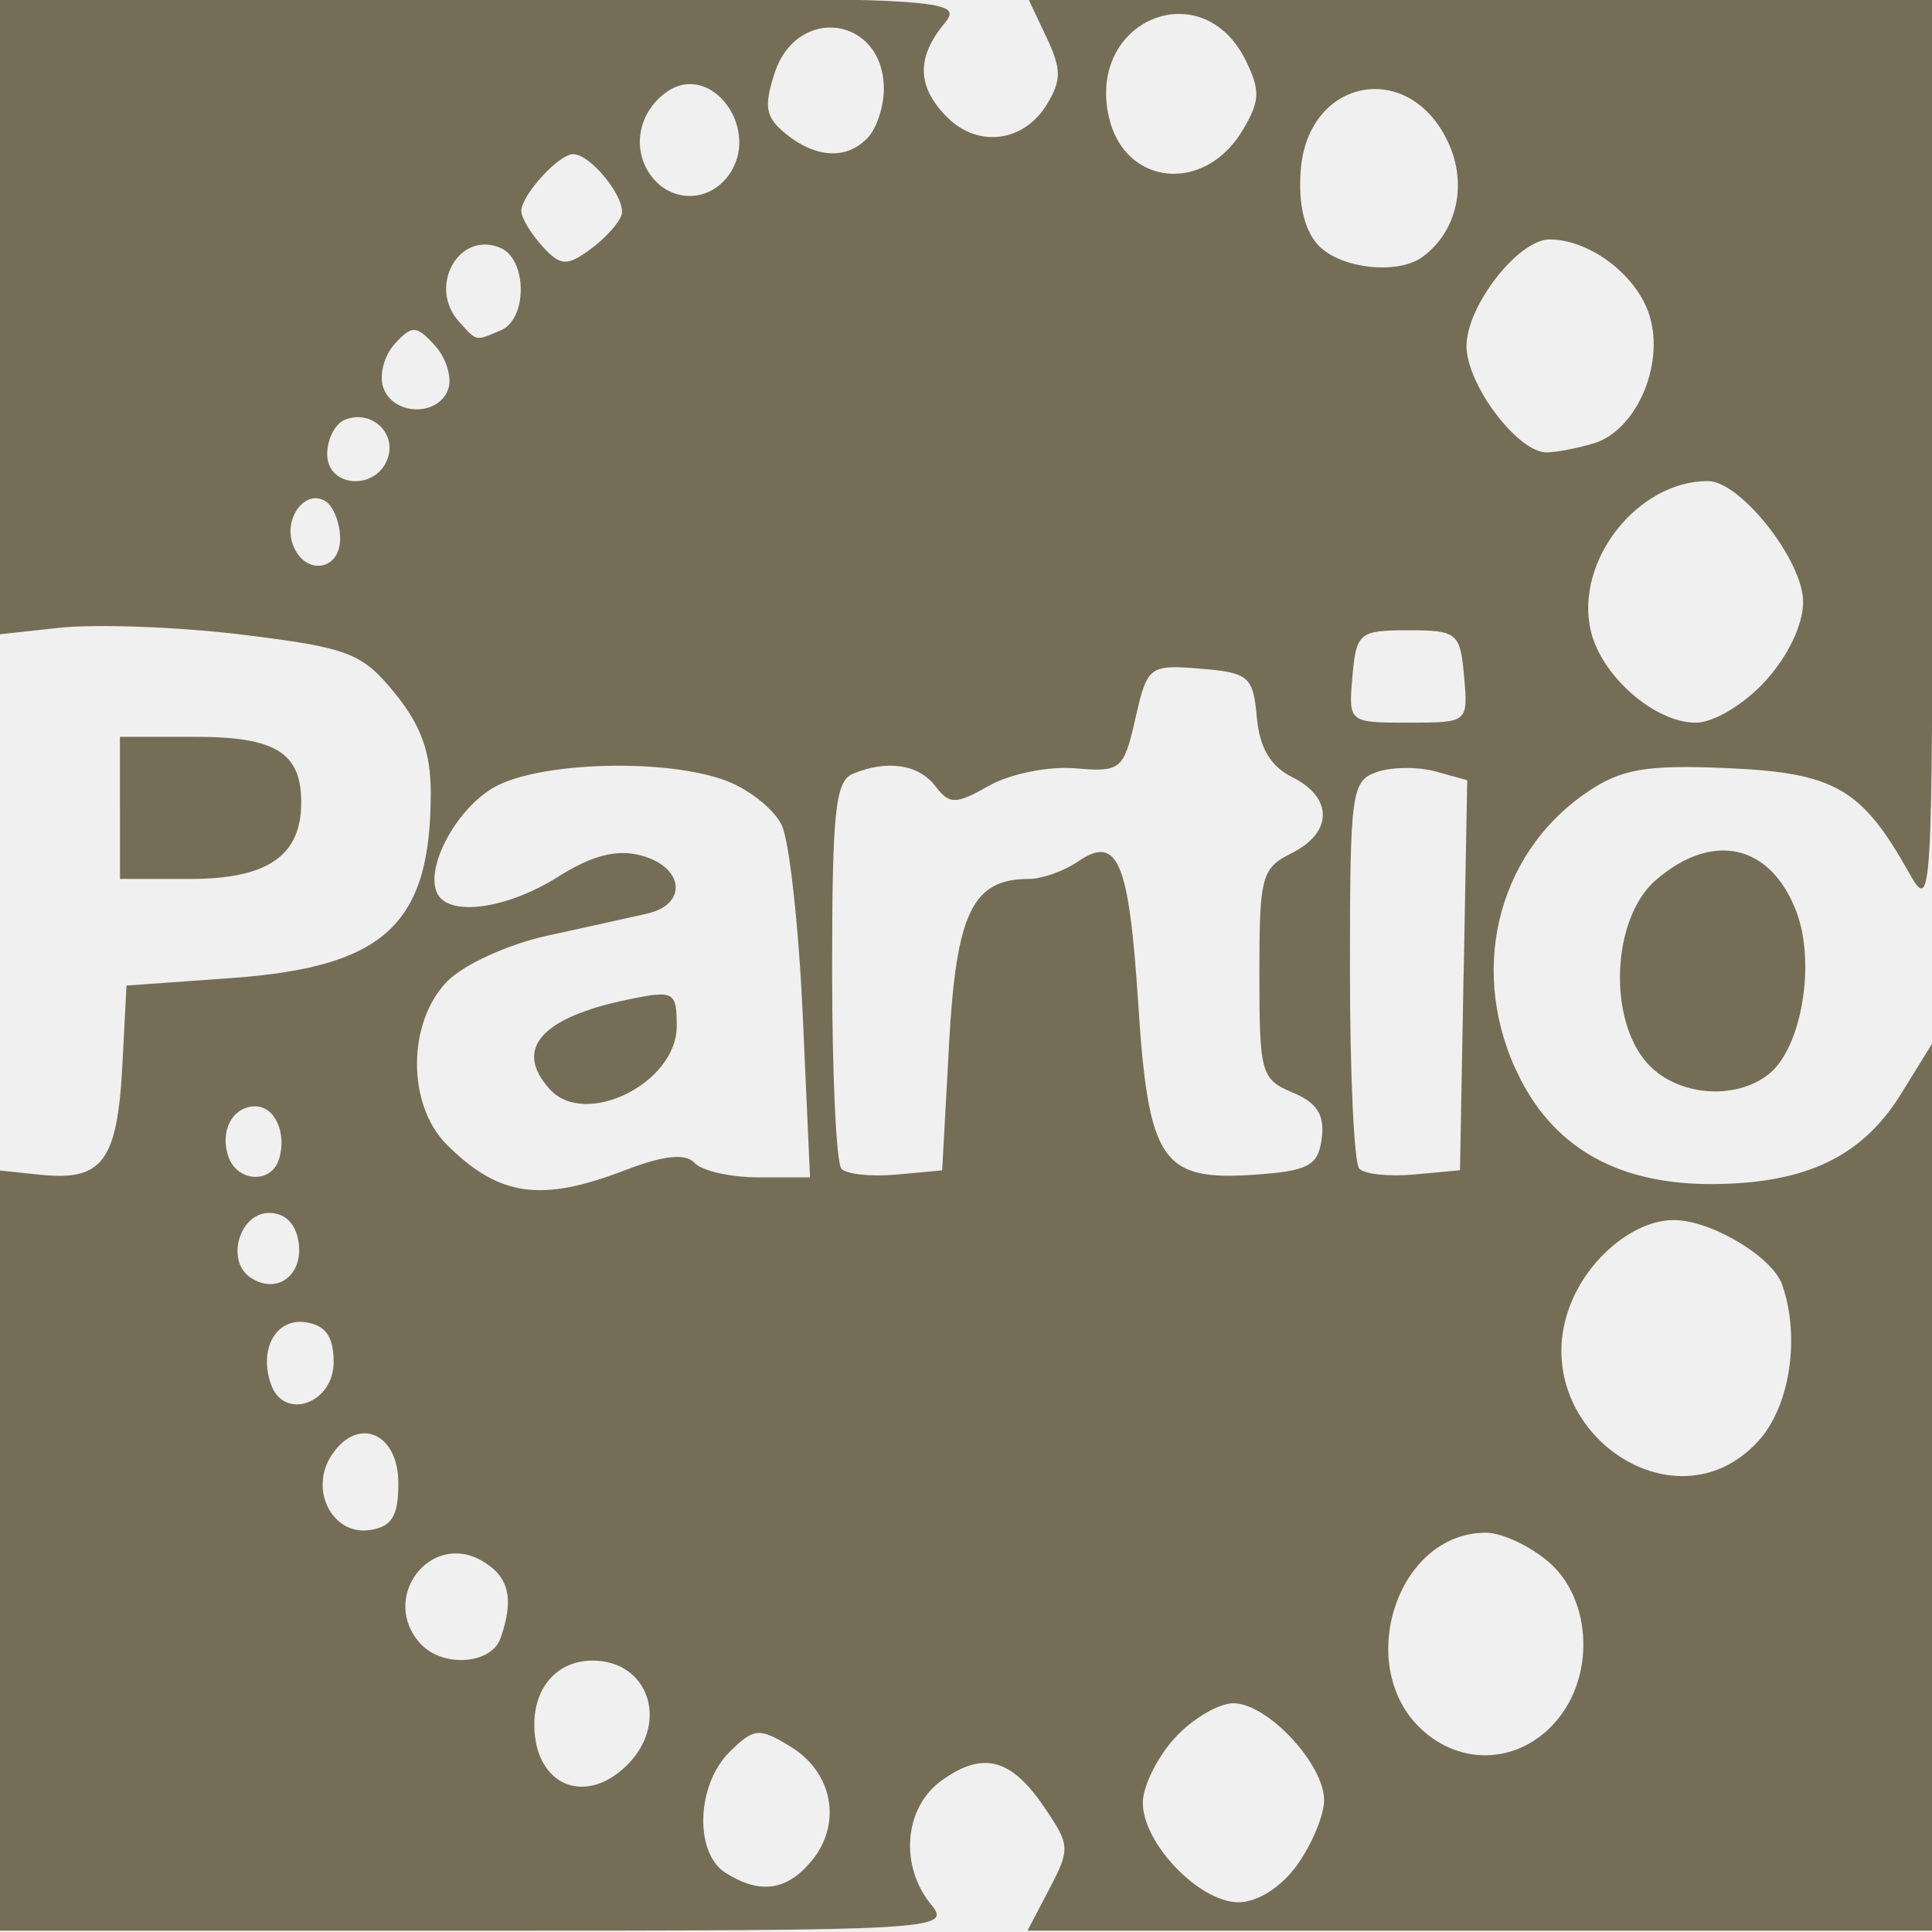
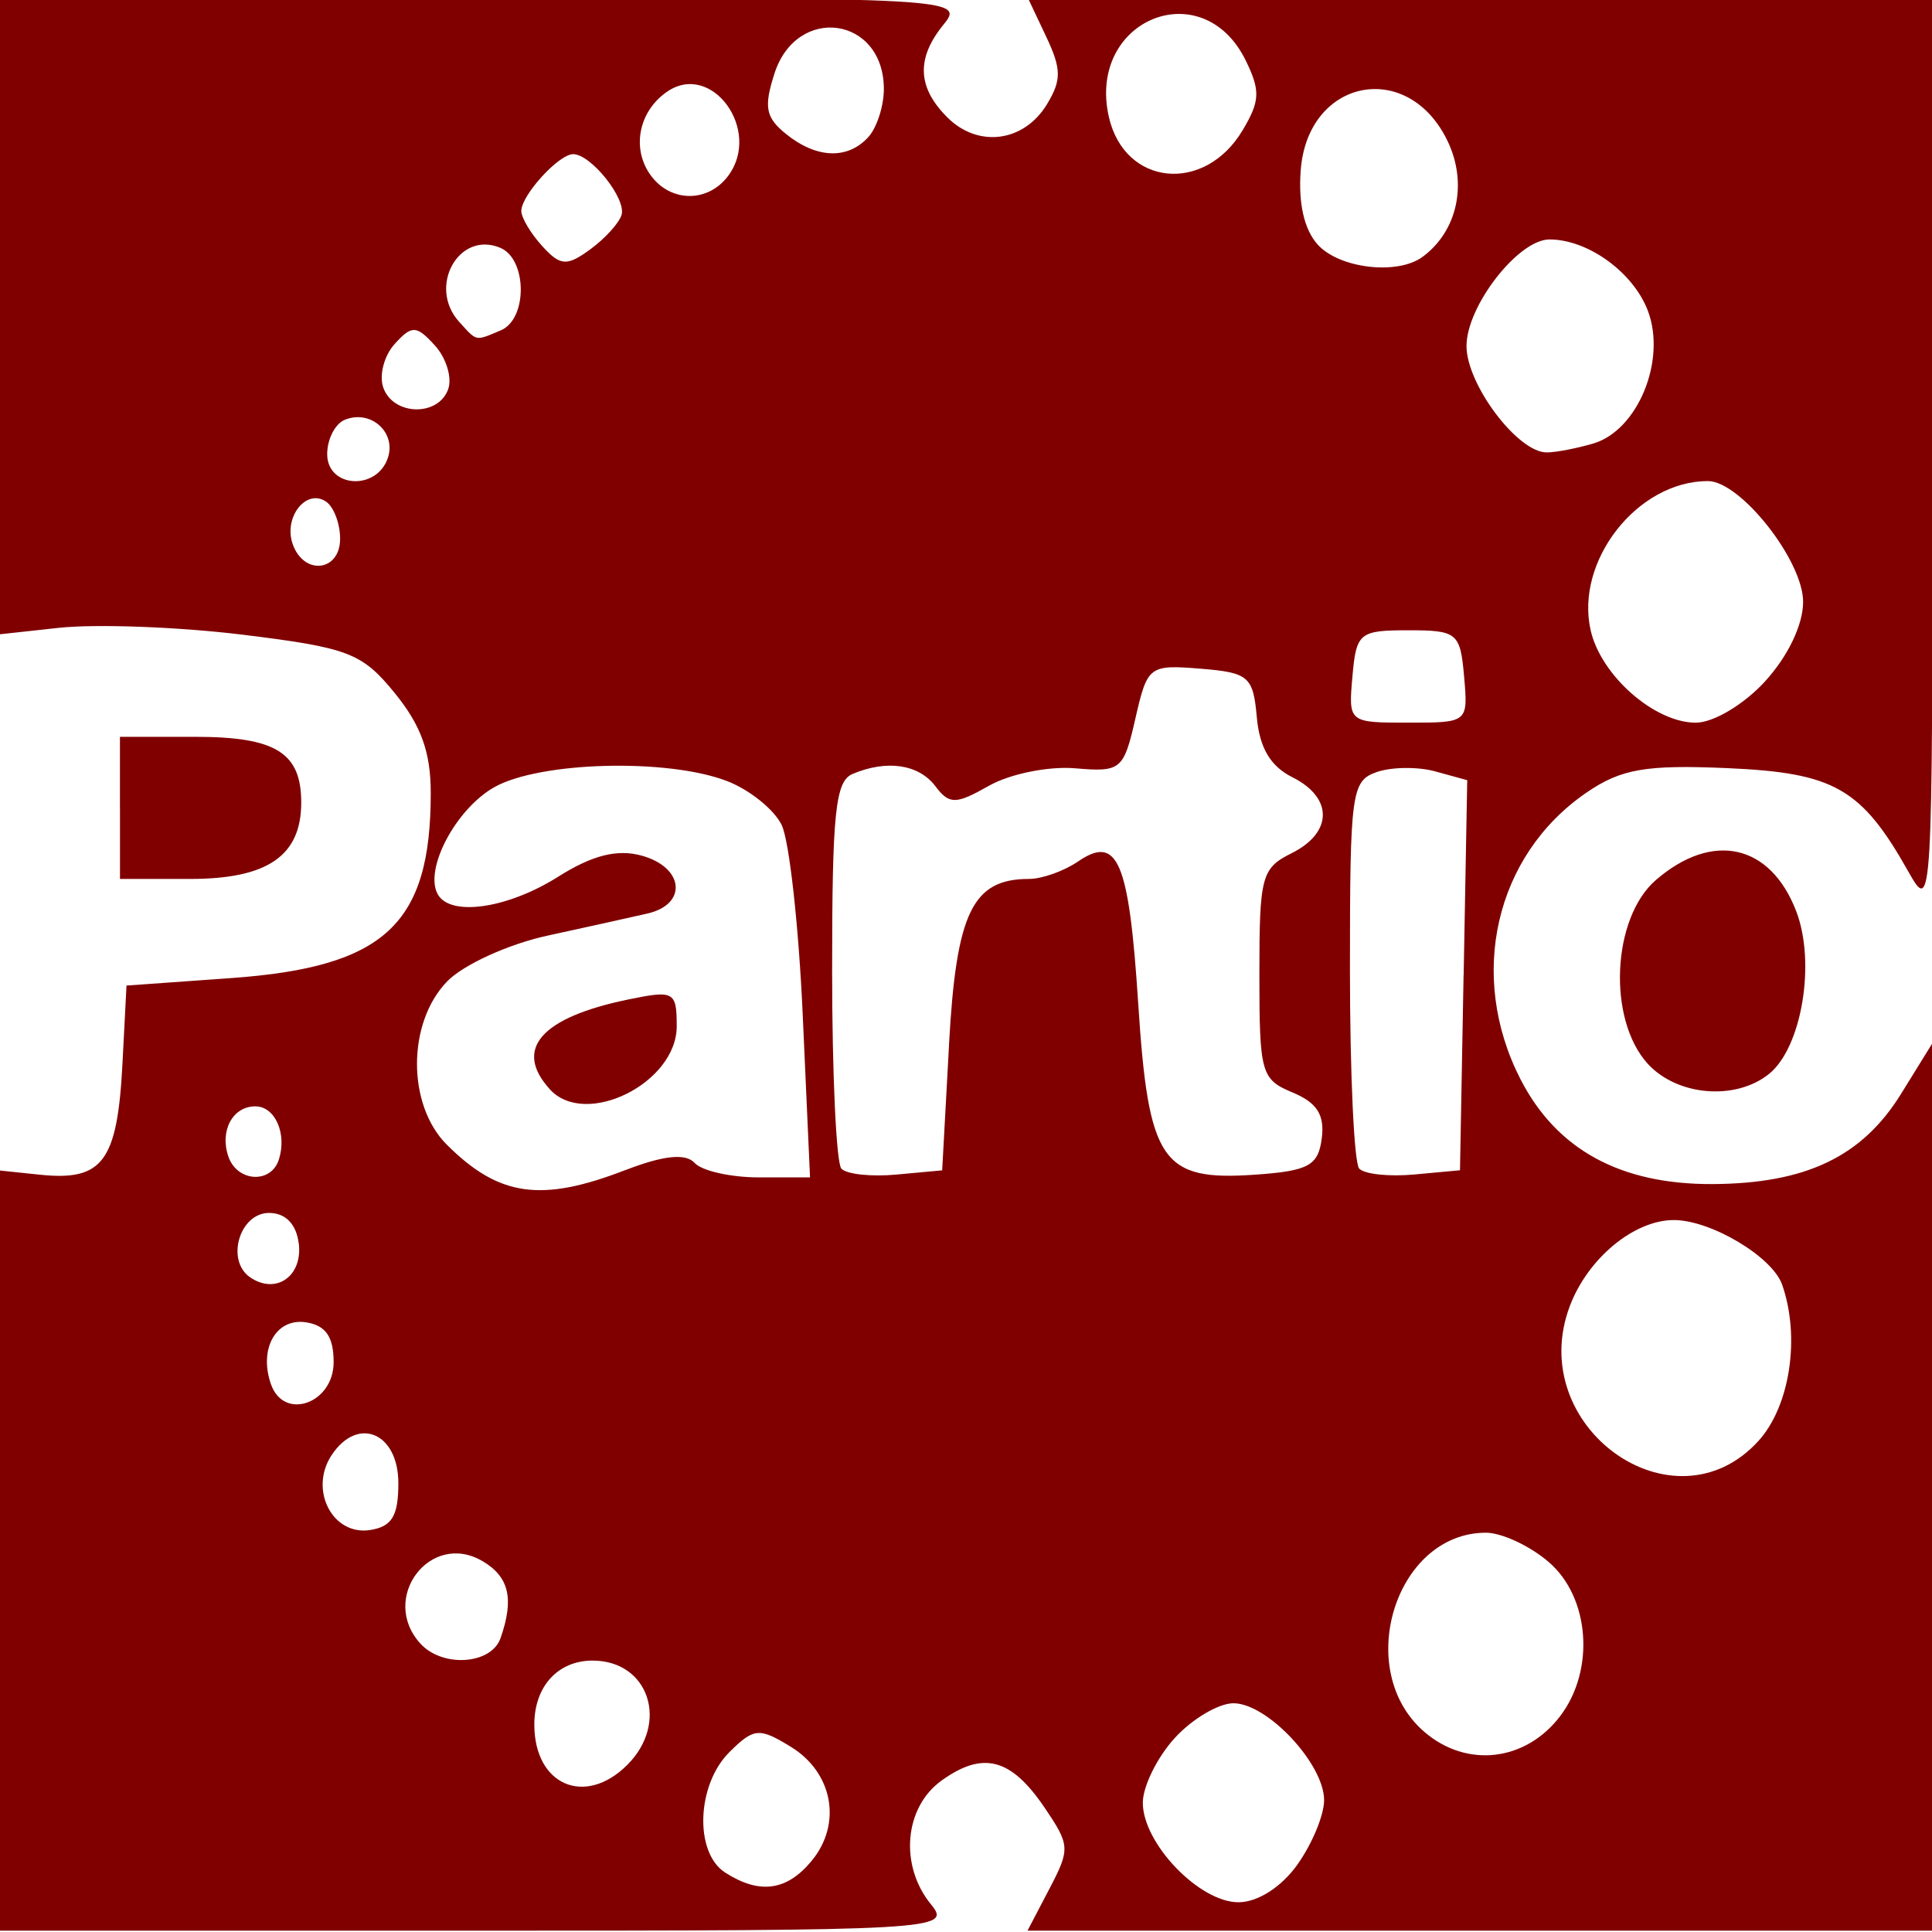
<svg xmlns="http://www.w3.org/2000/svg" width="48" height="48" id="svg2" version="1.1">
  <defs id="defs4">
    </defs>
-   <g id="layer2" transform="translate(0,-1004.362)" style="display:none" />
+   <g id="layer2" transform="translate(0,-1004.362)" style="display:inline">
+     <rect style="fill:#ffffff" id="rect2988" width="48.875" height="48.5" x="-0.75" y="-0.5" transform="translate(0,1004.362)" />
+   </g>
  <g id="layer1" style="display:inline" transform="translate(0,-1004.362)">
-     <path style="fill:#766d57;fill-opacity:1" d="m -0.235,1042.874 0,-9.455 1.224,0.128 c 1.565,0.164 1.928,-0.325 2.054,-2.768 l 0.1,-1.931 2.601,-0.186 c 3.815,-0.273 4.958,-1.334 4.958,-4.598 0,-1.014 -0.239,-1.677 -0.893,-2.481 -0.815,-1.001 -1.147,-1.128 -3.78,-1.452 -1.588,-0.195 -3.646,-0.271 -4.575,-0.17 l -1.689,0.185 0,-7.919 0,-7.919 12.112,0 c 11.714,0 12.095,0.021 11.58,0.646 -0.699,0.848 -0.673,1.577 0.084,2.329 0.768,0.762 1.906,0.608 2.474,-0.336 0.361,-0.6 0.357,-0.87 -0.024,-1.677 l -0.455,-0.962 11.239,0 11.239,0 -0.001,11.387 c -0.001,11.232 -0.009,11.373 -0.597,10.328 -1.169,-2.077 -1.84,-2.461 -4.501,-2.577 -2.031,-0.088 -2.643,0.019 -3.508,0.614 -2.262,1.556 -2.948,4.543 -1.633,7.111 0.898,1.754 2.486,2.621 4.777,2.609 2.317,-0.013 3.716,-0.682 4.68,-2.241 l 0.783,-1.266 0,11.028 0,11.028 -11.243,0 -11.243,0 0.544,-1.04 c 0.52,-0.995 0.515,-1.082 -0.129,-2.03 -0.828,-1.218 -1.523,-1.398 -2.551,-0.659 -0.93,0.669 -1.051,2.119 -0.256,3.083 0.515,0.625 0.139,0.646 -11.419,0.646 l -11.952,0 0,-9.455 z m 32.465,7.818 c 0.367,-0.512 0.667,-1.234 0.667,-1.605 0,-0.9 -1.41,-2.408 -2.252,-2.408 -0.37,0 -1.028,0.39 -1.462,0.867 -0.434,0.477 -0.79,1.199 -0.79,1.605 0,1.01 1.404,2.472 2.375,2.472 0.476,0 1.063,-0.373 1.462,-0.93 z m -12.063,-0.1 c 0.759,-0.92 0.527,-2.189 -0.517,-2.83 -0.788,-0.484 -0.92,-0.472 -1.528,0.131 -0.818,0.812 -0.876,2.501 -0.102,2.995 0.854,0.546 1.53,0.453 2.147,-0.296 z m -4.585,-2.379 c 1.052,-1.046 0.54,-2.594 -0.859,-2.594 -0.862,0 -1.448,0.642 -1.448,1.589 0,1.503 1.255,2.05 2.307,1.005 z m 23.185,-1.221 c 0.864,-1.142 0.73,-2.942 -0.285,-3.818 -0.466,-0.403 -1.17,-0.732 -1.565,-0.732 -2.25,0 -3.308,3.413 -1.533,4.945 1.056,0.912 2.524,0.74 3.383,-0.395 z m -26.331,-1.931 c 0.342,-0.977 0.213,-1.525 -0.448,-1.913 -1.299,-0.763 -2.569,0.922 -1.544,2.048 0.551,0.605 1.762,0.523 1.992,-0.135 z m -2.539,-3.85 c 0,-1.252 -1.005,-1.677 -1.655,-0.701 -0.573,0.86 0.016,2.011 0.953,1.865 0.543,-0.085 0.702,-0.349 0.702,-1.164 z m 33.79,-1.048 c 0.785,-0.862 1.046,-2.579 0.59,-3.884 -0.243,-0.694 -1.77,-1.605 -2.691,-1.605 -0.988,0 -2.137,0.95 -2.584,2.136 -1.131,2.997 2.586,5.657 4.685,3.353 z M 8.289,1038.205 c 0,-0.631 -0.195,-0.913 -0.683,-0.99 -0.745,-0.117 -1.183,0.654 -0.874,1.538 0.32,0.916 1.557,0.48 1.557,-0.548 z m -0.868,-2.958 c -0.062,-0.476 -0.33,-0.75 -0.736,-0.75 -0.736,0 -1.082,1.185 -0.467,1.602 0.644,0.437 1.31,-0.035 1.204,-0.853 z m 8.123,-1.816 c 0.941,-0.364 1.49,-0.421 1.713,-0.177 0.18,0.198 0.899,0.36 1.598,0.36 l 1.27,0 -0.181,-4.026 c -0.099,-2.215 -0.335,-4.343 -0.524,-4.73 -0.189,-0.387 -0.802,-0.879 -1.363,-1.093 -1.485,-0.568 -4.653,-0.482 -5.779,0.156 -0.958,0.544 -1.748,2.044 -1.401,2.661 0.316,0.561 1.74,0.352 2.992,-0.439 0.846,-0.534 1.466,-0.691 2.074,-0.523 1.053,0.29 1.145,1.208 0.144,1.438 -0.398,0.092 -1.516,0.339 -2.485,0.55 -0.969,0.21 -2.091,0.722 -2.493,1.137 -0.995,1.026 -0.999,3.066 -0.008,4.056 1.293,1.291 2.346,1.441 4.441,0.629 z m -1.883,-2.006 c -0.91,-0.999 -0.222,-1.785 1.952,-2.232 1.135,-0.234 1.2,-0.197 1.2,0.666 0,1.412 -2.267,2.539 -3.152,1.567 z m -6.733,1.748 c 0.206,-0.648 -0.093,-1.324 -0.585,-1.324 -0.565,0 -0.891,0.612 -0.667,1.253 0.22,0.628 1.059,0.676 1.251,0.071 z m 16.65,-2.861 c 0.179,-3.277 0.582,-4.113 1.986,-4.113 0.322,0 0.87,-0.195 1.217,-0.432 0.989,-0.678 1.268,-0.021 1.498,3.531 0.254,3.926 0.584,4.41 2.895,4.249 1.338,-0.093 1.577,-0.223 1.665,-0.903 0.075,-0.583 -0.117,-0.886 -0.724,-1.139 -0.784,-0.327 -0.826,-0.478 -0.826,-2.945 0,-2.431 0.052,-2.627 0.804,-3.002 1.023,-0.512 1.031,-1.378 0.017,-1.885 -0.546,-0.273 -0.817,-0.73 -0.885,-1.493 -0.09,-1.012 -0.201,-1.108 -1.404,-1.205 -1.27,-0.102 -1.315,-0.068 -1.612,1.236 -0.292,1.28 -0.36,1.337 -1.499,1.239 -0.656,-0.056 -1.617,0.138 -2.135,0.432 -0.829,0.47 -0.989,0.472 -1.335,0.014 -0.414,-0.547 -1.205,-0.665 -2.057,-0.306 -0.428,0.18 -0.509,0.952 -0.509,4.885 0,2.569 0.103,4.784 0.23,4.922 0.126,0.139 0.742,0.205 1.367,0.147 l 1.137,-0.105 0.171,-3.126 z m 12.786,-1.72 0.089,-4.846 -0.79,-0.218 c -0.434,-0.12 -1.09,-0.113 -1.457,0.015 -0.63,0.22 -0.667,0.488 -0.667,4.916 0,2.576 0.103,4.798 0.23,4.936 0.126,0.139 0.742,0.205 1.367,0.147 l 1.137,-0.105 0.089,-4.846 z m 0.011,-7.424 c -0.095,-1.085 -0.171,-1.147 -1.387,-1.147 -1.217,0 -1.292,0.063 -1.387,1.147 -0.101,1.145 -0.098,1.148 1.387,1.148 1.485,0 1.488,0 1.387,-1.148 z m 7.483,0.116 c 0.567,-0.622 0.94,-1.404 0.94,-1.969 0,-1.026 -1.557,-3.001 -2.367,-3.001 -1.748,0 -3.306,1.985 -2.911,3.71 0.257,1.126 1.587,2.293 2.612,2.293 0.439,0 1.2,-0.455 1.726,-1.032 z m -35.408,-3.537 c 0,-0.377 -0.157,-0.792 -0.35,-0.923 -0.492,-0.334 -1.061,0.39 -0.829,1.054 0.276,0.789 1.179,0.688 1.179,-0.132 z m 1.183,-1.999 c 0.225,-0.644 -0.428,-1.225 -1.073,-0.953 -0.237,0.1 -0.431,0.482 -0.431,0.85 0,0.834 1.22,0.918 1.504,0.103 z m 29.951,-0.367 c 1.105,-0.325 1.822,-2.065 1.358,-3.295 -0.361,-0.957 -1.488,-1.775 -2.446,-1.775 -0.774,0 -2.061,1.653 -2.061,2.648 0,0.958 1.279,2.652 1.996,2.643 0.229,0 0.748,-0.102 1.153,-0.221 z m -28.448,-1.353 c 0.1,-0.286 -0.05,-0.774 -0.333,-1.085 -0.457,-0.501 -0.569,-0.506 -0.995,-0.038 -0.264,0.29 -0.393,0.778 -0.286,1.085 0.246,0.703 1.373,0.729 1.614,0.038 z m 1.308,-1.46 c 0.667,-0.281 0.656,-1.767 -0.014,-2.049 -1.033,-0.435 -1.813,0.97 -1.021,1.84 0.451,0.495 0.387,0.482 1.035,0.209 z m 2.998,-2.865 c 0.123,-0.404 -0.759,-1.511 -1.203,-1.511 -0.357,0 -1.287,1.02 -1.287,1.412 0,0.167 0.234,0.559 0.52,0.873 0.449,0.493 0.61,0.505 1.189,0.083 0.368,-0.268 0.719,-0.654 0.781,-0.858 z m 19.898,1.043 c 0.865,-0.634 1.126,-1.814 0.634,-2.86 -0.974,-2.068 -3.484,-1.584 -3.658,0.705 -0.063,0.826 0.087,1.48 0.425,1.851 0.539,0.592 1.977,0.76 2.6,0.303 z m -17.254,-2.008 c 0.854,-1.13 -0.401,-2.866 -1.515,-2.096 -0.715,0.494 -0.889,1.435 -0.389,2.096 0.497,0.657 1.408,0.657 1.904,0 z m 12.786,-1.139 c 0.433,-0.726 0.445,-0.981 0.081,-1.728 -1.074,-2.202 -3.955,-1.018 -3.403,1.399 0.392,1.716 2.377,1.913 3.322,0.329 z m -9.299,0.169 c 0.212,-0.233 0.386,-0.77 0.386,-1.193 0,-1.807 -2.168,-2.11 -2.72,-0.38 -0.267,0.835 -0.216,1.089 0.296,1.501 0.756,0.607 1.526,0.634 2.038,0.072 z m 19.364,23.022 c -1.004,-1.103 -0.892,-3.618 0.204,-4.565 1.408,-1.216 2.846,-0.894 3.487,0.78 0.49,1.28 0.136,3.386 -0.679,4.04 -0.834,0.669 -2.282,0.546 -3.012,-0.255 z m -37.957,-6.356 0,-1.766 1.866,0 c 2.005,0 2.638,0.392 2.638,1.634 0,1.321 -0.836,1.897 -2.757,1.897 l -1.746,0 0,-1.766 z" id="path3010" />
+     <path style="fill:#800000;fill-opacity:1" d="m -0.235,1042.874 0,-9.455 1.224,0.128 c 1.565,0.164 1.928,-0.325 2.054,-2.768 l 0.1,-1.931 2.601,-0.186 c 3.815,-0.273 4.958,-1.334 4.958,-4.598 0,-1.014 -0.239,-1.677 -0.893,-2.481 -0.815,-1.001 -1.147,-1.128 -3.78,-1.452 -1.588,-0.195 -3.646,-0.271 -4.575,-0.17 l -1.689,0.185 0,-7.919 0,-7.919 12.112,0 c 11.714,0 12.095,0.021 11.58,0.646 -0.699,0.848 -0.673,1.577 0.084,2.329 0.768,0.762 1.906,0.608 2.474,-0.336 0.361,-0.6 0.357,-0.87 -0.024,-1.677 l -0.455,-0.962 11.239,0 11.239,0 -0.001,11.387 c -0.001,11.232 -0.009,11.373 -0.597,10.328 -1.169,-2.077 -1.84,-2.461 -4.501,-2.577 -2.031,-0.088 -2.643,0.019 -3.508,0.614 -2.262,1.556 -2.948,4.543 -1.633,7.111 0.898,1.754 2.486,2.621 4.777,2.609 2.317,-0.013 3.716,-0.682 4.68,-2.241 l 0.783,-1.266 0,11.028 0,11.028 -11.243,0 -11.243,0 0.544,-1.04 c 0.52,-0.995 0.515,-1.082 -0.129,-2.03 -0.828,-1.218 -1.523,-1.398 -2.551,-0.659 -0.93,0.669 -1.051,2.119 -0.256,3.083 0.515,0.625 0.139,0.646 -11.419,0.646 l -11.952,0 0,-9.455 z m 32.465,7.818 c 0.367,-0.512 0.667,-1.234 0.667,-1.605 0,-0.9 -1.41,-2.408 -2.252,-2.408 -0.37,0 -1.028,0.39 -1.462,0.867 -0.434,0.477 -0.79,1.199 -0.79,1.605 0,1.01 1.404,2.472 2.375,2.472 0.476,0 1.063,-0.373 1.462,-0.93 z m -12.063,-0.1 c 0.759,-0.92 0.527,-2.189 -0.517,-2.83 -0.788,-0.484 -0.92,-0.472 -1.528,0.131 -0.818,0.812 -0.876,2.501 -0.102,2.995 0.854,0.546 1.53,0.453 2.147,-0.296 z m -4.585,-2.379 c 1.052,-1.046 0.54,-2.594 -0.859,-2.594 -0.862,0 -1.448,0.642 -1.448,1.589 0,1.503 1.255,2.05 2.307,1.005 z m 23.185,-1.221 c 0.864,-1.142 0.73,-2.942 -0.285,-3.818 -0.466,-0.403 -1.17,-0.732 -1.565,-0.732 -2.25,0 -3.308,3.413 -1.533,4.945 1.056,0.912 2.524,0.74 3.383,-0.395 z m -26.331,-1.931 c 0.342,-0.977 0.213,-1.525 -0.448,-1.913 -1.299,-0.763 -2.569,0.922 -1.544,2.048 0.551,0.605 1.762,0.523 1.992,-0.135 z m -2.539,-3.85 c 0,-1.252 -1.005,-1.677 -1.655,-0.701 -0.573,0.86 0.016,2.011 0.953,1.865 0.543,-0.085 0.702,-0.349 0.702,-1.164 z m 33.79,-1.048 c 0.785,-0.862 1.046,-2.579 0.59,-3.884 -0.243,-0.694 -1.77,-1.605 -2.691,-1.605 -0.988,0 -2.137,0.95 -2.584,2.136 -1.131,2.997 2.586,5.657 4.685,3.353 z M 8.289,1038.205 c 0,-0.631 -0.195,-0.913 -0.683,-0.99 -0.745,-0.117 -1.183,0.654 -0.874,1.538 0.32,0.916 1.557,0.48 1.557,-0.548 z m -0.868,-2.958 c -0.062,-0.476 -0.33,-0.75 -0.736,-0.75 -0.736,0 -1.082,1.185 -0.467,1.602 0.644,0.437 1.31,-0.035 1.204,-0.853 z m 8.123,-1.816 c 0.941,-0.364 1.49,-0.421 1.713,-0.177 0.18,0.198 0.899,0.36 1.598,0.36 l 1.27,0 -0.181,-4.026 c -0.099,-2.215 -0.335,-4.343 -0.524,-4.73 -0.189,-0.387 -0.802,-0.879 -1.363,-1.093 -1.485,-0.568 -4.653,-0.482 -5.779,0.156 -0.958,0.544 -1.748,2.044 -1.401,2.661 0.316,0.561 1.74,0.352 2.992,-0.439 0.846,-0.534 1.466,-0.691 2.074,-0.523 1.053,0.29 1.145,1.208 0.144,1.438 -0.398,0.092 -1.516,0.339 -2.485,0.55 -0.969,0.21 -2.091,0.722 -2.493,1.137 -0.995,1.026 -0.999,3.066 -0.008,4.056 1.293,1.291 2.346,1.441 4.441,0.629 z m -1.883,-2.006 c -0.91,-0.999 -0.222,-1.785 1.952,-2.232 1.135,-0.234 1.2,-0.197 1.2,0.666 0,1.412 -2.267,2.539 -3.152,1.567 z m -6.733,1.748 c 0.206,-0.648 -0.093,-1.324 -0.585,-1.324 -0.565,0 -0.891,0.612 -0.667,1.253 0.22,0.628 1.059,0.676 1.251,0.071 z m 16.65,-2.861 c 0.179,-3.277 0.582,-4.113 1.986,-4.113 0.322,0 0.87,-0.195 1.217,-0.432 0.989,-0.678 1.268,-0.021 1.498,3.531 0.254,3.926 0.584,4.41 2.895,4.249 1.338,-0.093 1.577,-0.223 1.665,-0.903 0.075,-0.583 -0.117,-0.886 -0.724,-1.139 -0.784,-0.327 -0.826,-0.478 -0.826,-2.945 0,-2.431 0.052,-2.627 0.804,-3.002 1.023,-0.512 1.031,-1.378 0.017,-1.885 -0.546,-0.273 -0.817,-0.73 -0.885,-1.493 -0.09,-1.012 -0.201,-1.108 -1.404,-1.205 -1.27,-0.102 -1.315,-0.068 -1.612,1.236 -0.292,1.28 -0.36,1.337 -1.499,1.239 -0.656,-0.056 -1.617,0.138 -2.135,0.432 -0.829,0.47 -0.989,0.472 -1.335,0.014 -0.414,-0.547 -1.205,-0.665 -2.057,-0.306 -0.428,0.18 -0.509,0.952 -0.509,4.885 0,2.569 0.103,4.784 0.23,4.922 0.126,0.139 0.742,0.205 1.367,0.147 l 1.137,-0.105 0.171,-3.126 z m 12.786,-1.72 0.089,-4.846 -0.79,-0.218 c -0.434,-0.12 -1.09,-0.113 -1.457,0.015 -0.63,0.22 -0.667,0.488 -0.667,4.916 0,2.576 0.103,4.798 0.23,4.936 0.126,0.139 0.742,0.205 1.367,0.147 l 1.137,-0.105 0.089,-4.846 z m 0.011,-7.424 c -0.095,-1.085 -0.171,-1.147 -1.387,-1.147 -1.217,0 -1.292,0.063 -1.387,1.147 -0.101,1.145 -0.098,1.148 1.387,1.148 1.485,0 1.488,0 1.387,-1.148 z m 7.483,0.116 c 0.567,-0.622 0.94,-1.404 0.94,-1.969 0,-1.026 -1.557,-3.001 -2.367,-3.001 -1.748,0 -3.306,1.985 -2.911,3.71 0.257,1.126 1.587,2.293 2.612,2.293 0.439,0 1.2,-0.455 1.726,-1.032 z m -35.408,-3.537 c 0,-0.377 -0.157,-0.792 -0.35,-0.923 -0.492,-0.334 -1.061,0.39 -0.829,1.054 0.276,0.789 1.179,0.688 1.179,-0.132 z m 1.183,-1.999 c 0.225,-0.644 -0.428,-1.225 -1.073,-0.953 -0.237,0.1 -0.431,0.482 -0.431,0.85 0,0.834 1.22,0.918 1.504,0.103 z m 29.951,-0.367 c 1.105,-0.325 1.822,-2.065 1.358,-3.295 -0.361,-0.957 -1.488,-1.775 -2.446,-1.775 -0.774,0 -2.061,1.653 -2.061,2.648 0,0.958 1.279,2.652 1.996,2.643 0.229,0 0.748,-0.102 1.153,-0.221 z m -28.448,-1.353 c 0.1,-0.286 -0.05,-0.774 -0.333,-1.085 -0.457,-0.501 -0.569,-0.506 -0.995,-0.038 -0.264,0.29 -0.393,0.778 -0.286,1.085 0.246,0.703 1.373,0.729 1.614,0.038 z m 1.308,-1.46 c 0.667,-0.281 0.656,-1.767 -0.014,-2.049 -1.033,-0.435 -1.813,0.97 -1.021,1.84 0.451,0.495 0.387,0.482 1.035,0.209 z m 2.998,-2.865 c 0.123,-0.404 -0.759,-1.511 -1.203,-1.511 -0.357,0 -1.287,1.02 -1.287,1.412 0,0.167 0.234,0.559 0.52,0.873 0.449,0.493 0.61,0.505 1.189,0.083 0.368,-0.268 0.719,-0.654 0.781,-0.858 z m 19.898,1.043 c 0.865,-0.634 1.126,-1.814 0.634,-2.86 -0.974,-2.068 -3.484,-1.584 -3.658,0.705 -0.063,0.826 0.087,1.48 0.425,1.851 0.539,0.592 1.977,0.76 2.6,0.303 z m -17.254,-2.008 c 0.854,-1.13 -0.401,-2.866 -1.515,-2.096 -0.715,0.494 -0.889,1.435 -0.389,2.096 0.497,0.657 1.408,0.657 1.904,0 z m 12.786,-1.139 c 0.433,-0.726 0.445,-0.981 0.081,-1.728 -1.074,-2.202 -3.955,-1.018 -3.403,1.399 0.392,1.716 2.377,1.913 3.322,0.329 z m -9.299,0.169 c 0.212,-0.233 0.386,-0.77 0.386,-1.193 0,-1.807 -2.168,-2.11 -2.72,-0.38 -0.267,0.835 -0.216,1.089 0.296,1.501 0.756,0.607 1.526,0.634 2.038,0.072 z m 19.364,23.022 c -1.004,-1.103 -0.892,-3.618 0.204,-4.565 1.408,-1.216 2.846,-0.894 3.487,0.78 0.49,1.28 0.136,3.386 -0.679,4.04 -0.834,0.669 -2.282,0.546 -3.012,-0.255 z m -37.957,-6.356 0,-1.766 1.866,0 c 2.005,0 2.638,0.392 2.638,1.634 0,1.321 -0.836,1.897 -2.757,1.897 l -1.746,0 0,-1.766 z" id="path3010" />
    <path style="fill:#000000" d="" id="path3002" />
    <path style="fill:#000000" d="" id="path3000" />
  </g>
</svg>
